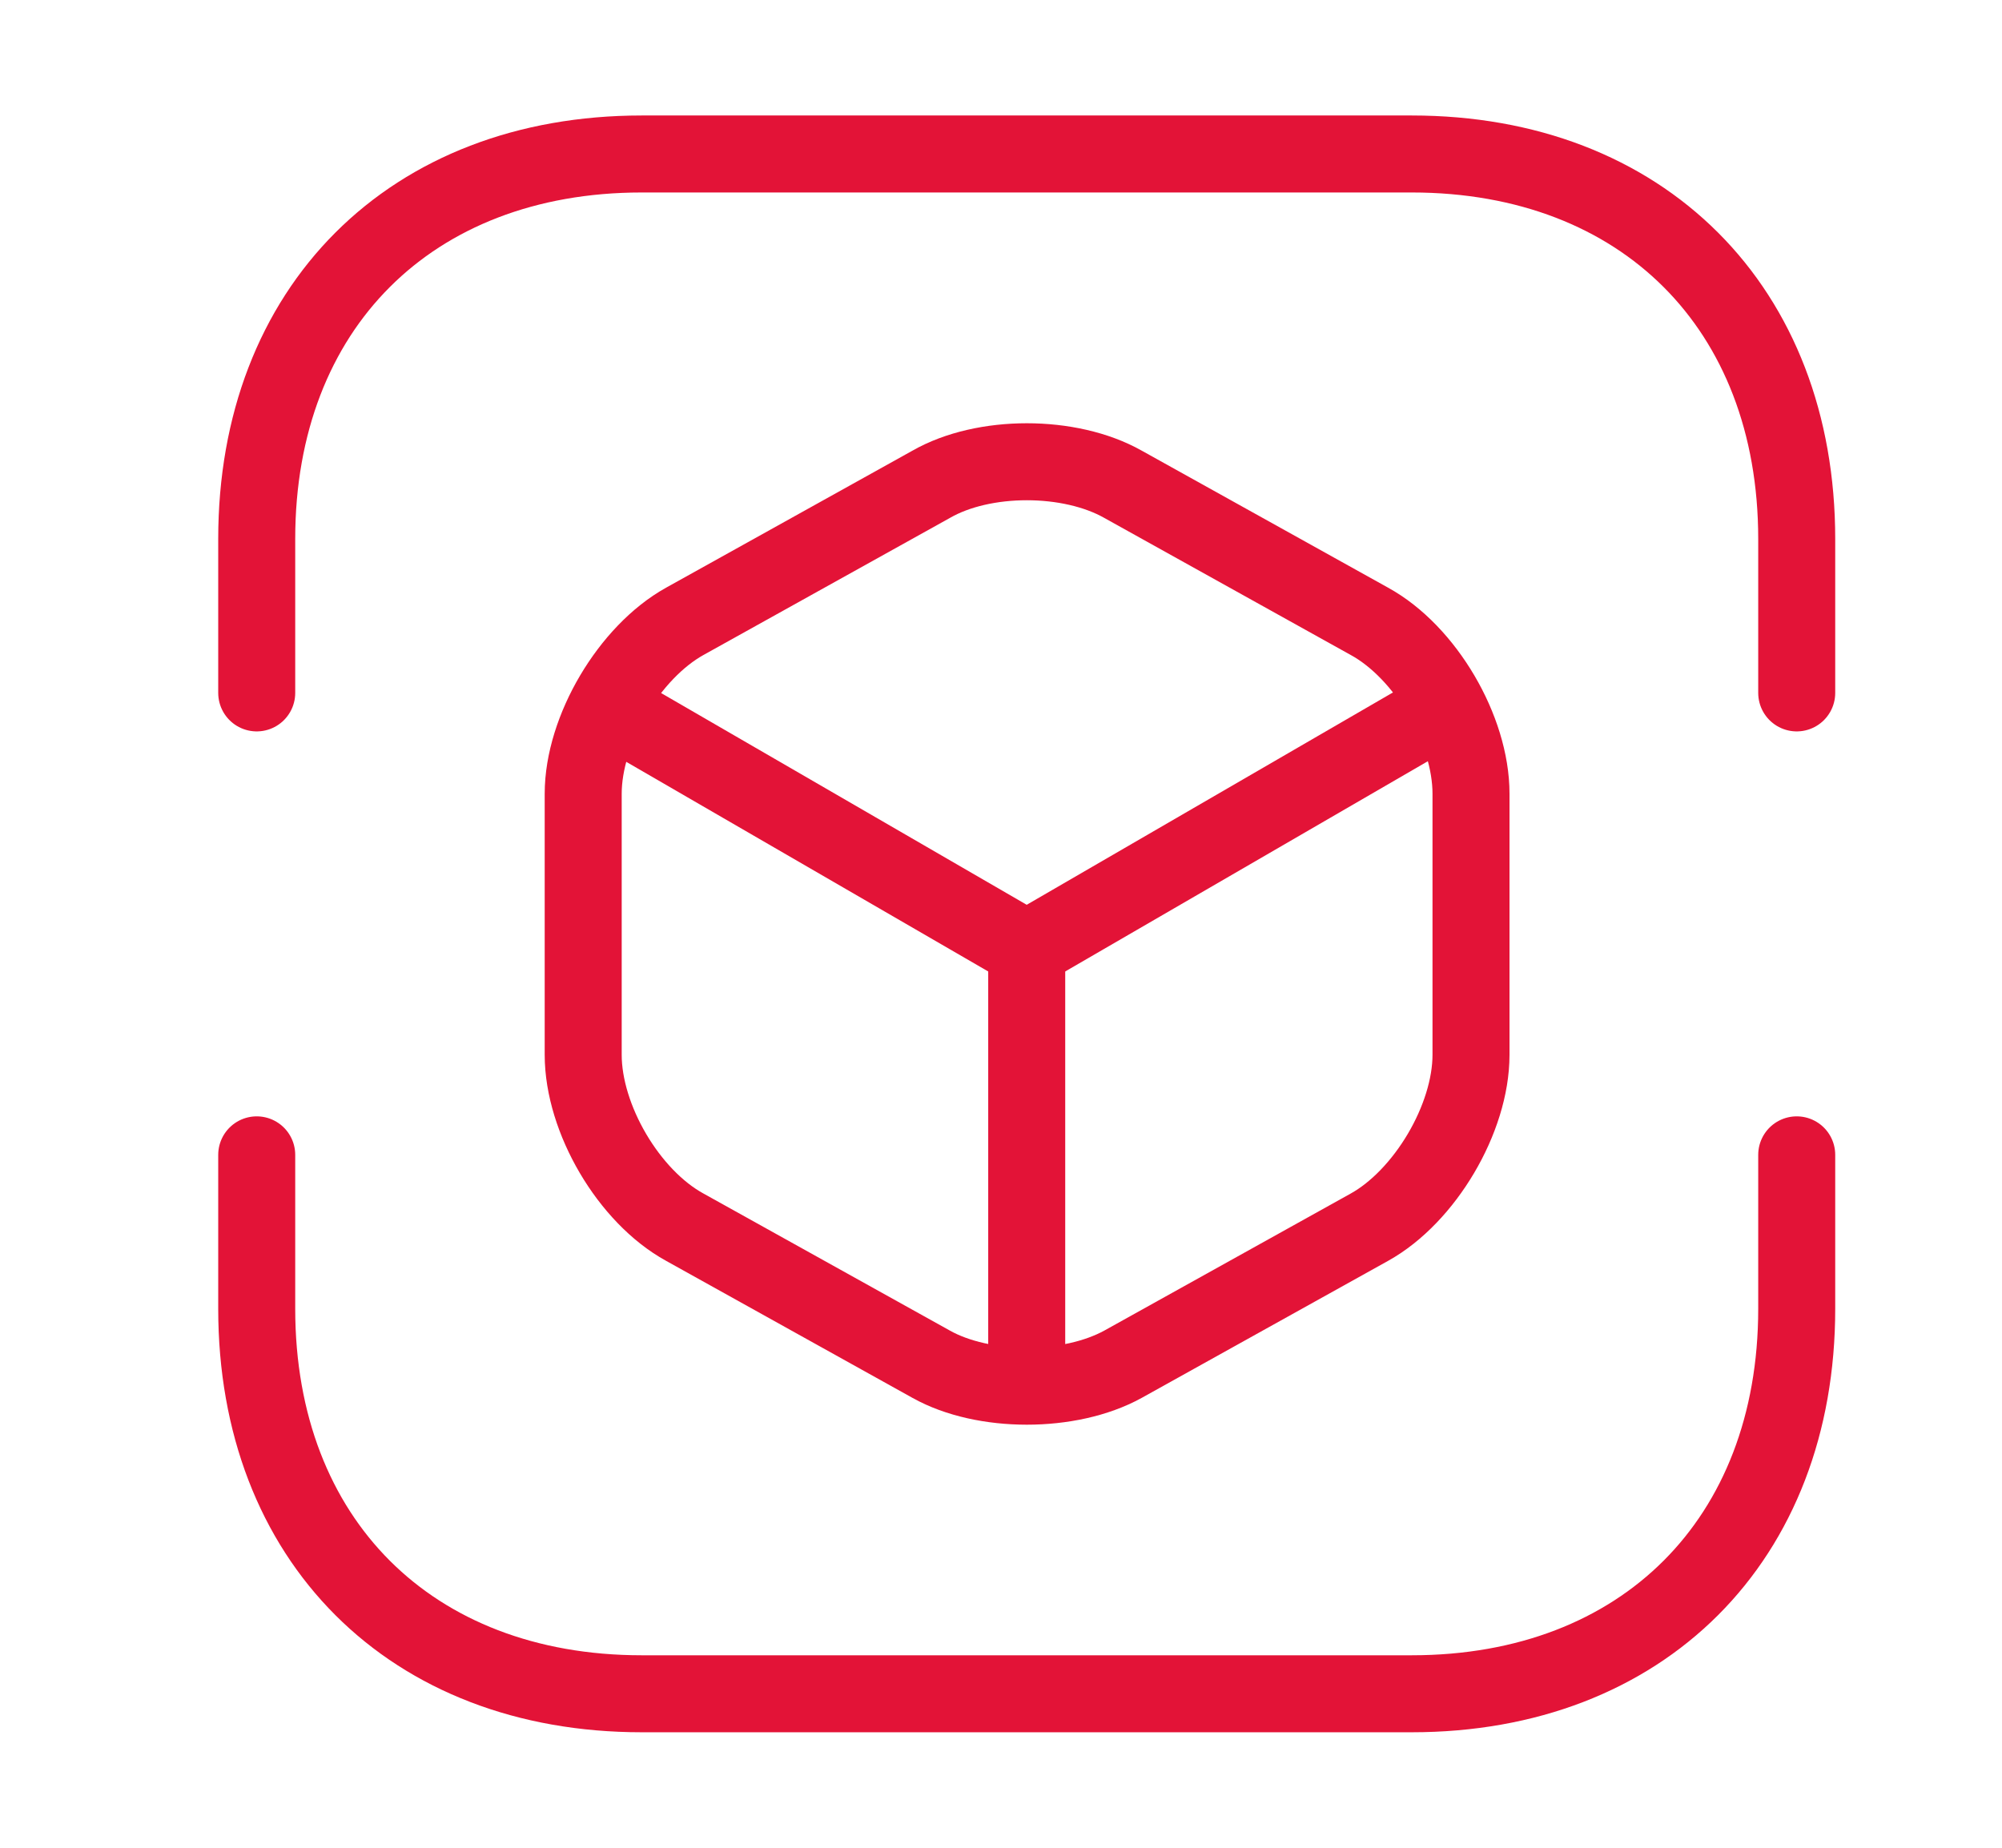
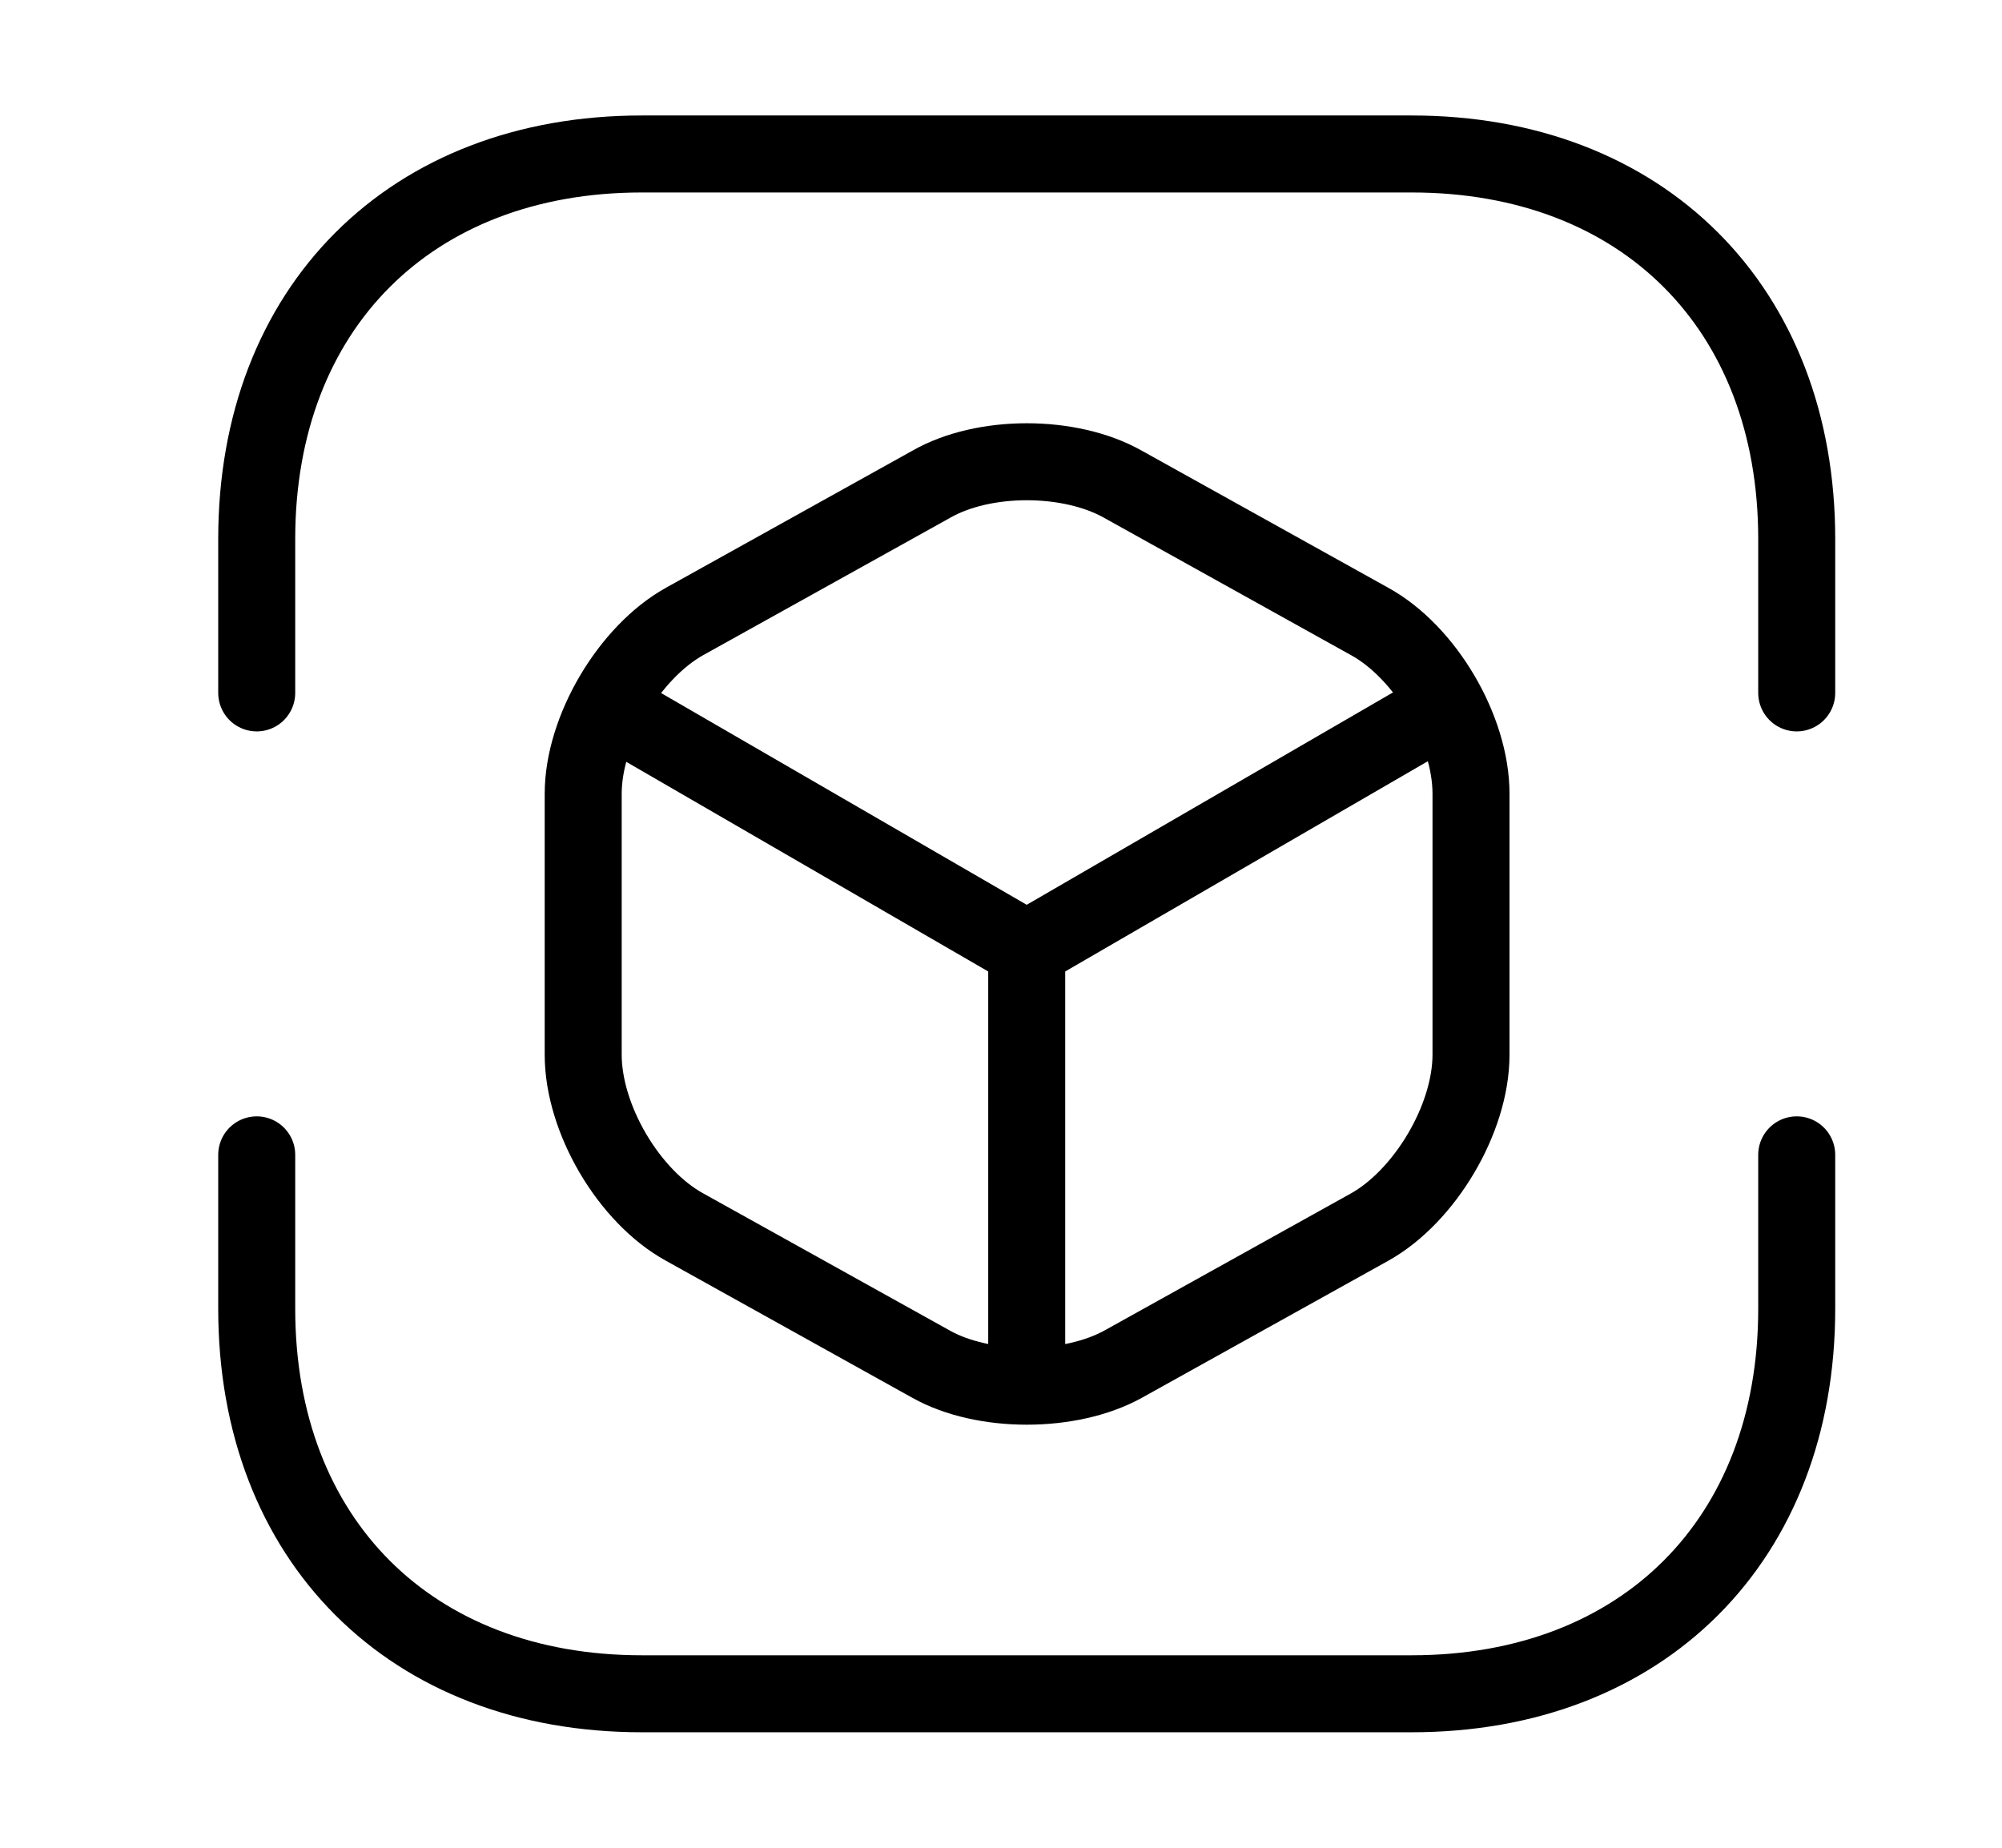
- <svg xmlns="http://www.w3.org/2000/svg" width="13" height="12" viewBox="0 0 13 12" fill="none">
-   <path d="M1.667 4.5V3.5C1.667 2 2.667 1 4.167 1H9.167C10.667 1 11.667 2 11.667 3.5V4.5" stroke="#E31337" stroke-width="0.5" stroke-miterlimit="10" stroke-linecap="round" stroke-linejoin="round" />
-   <path d="M1.667 7.5V8.5C1.667 10 2.667 11 4.167 11H9.167C10.667 11 11.667 10 11.667 8.5V7.5" stroke="#E31337" stroke-width="0.5" stroke-miterlimit="10" stroke-linecap="round" stroke-linejoin="round" />
-   <path d="M4.017 4.63L6.667 6.165L9.297 4.64" stroke="#E31337" stroke-width="0.5" stroke-linecap="round" stroke-linejoin="round" />
-   <path d="M6.667 8.885V6.16" stroke="#E31337" stroke-width="0.5" stroke-linecap="round" stroke-linejoin="round" />
-   <path d="M6.047 3.145L4.447 4.035C4.087 4.235 3.787 4.74 3.787 5.155V6.85C3.787 7.265 4.082 7.77 4.447 7.97L6.047 8.86C6.387 9.05 6.947 9.05 7.292 8.86L8.892 7.97C9.252 7.77 9.552 7.265 9.552 6.85V5.155C9.552 4.74 9.257 4.235 8.892 4.035L7.292 3.145C6.947 2.95 6.387 2.95 6.047 3.145Z" stroke="#E31337" stroke-width="0.5" stroke-linecap="round" stroke-linejoin="round" />
+ <svg xmlns="http://www.w3.org/2000/svg" width="13" height="12" fill="none" viewBox="0 0 13 12">
+   <path stroke="currentColor" stroke-linecap="round" stroke-linejoin="round" stroke-miterlimit="10" stroke-width=".5" d="M1.667 4.5v-1c0-1.5 1-2.5 2.5-2.5h5c1.5 0 2.5 1 2.5 2.5v1m-10 3v1c0 1.5 1 2.5 2.5 2.5h5c1.5 0 2.5-1 2.5-2.5v-1" />
+   <path stroke="currentColor" stroke-linecap="round" stroke-linejoin="round" stroke-width=".5" d="m4.017 4.63 2.65 1.535 2.63-1.525m-2.63 4.245V6.16" />
+   <path stroke="currentColor" stroke-linecap="round" stroke-linejoin="round" stroke-width=".5" d="m6.047 3.145-1.6.89c-.36.2-.66.705-.66 1.12V6.85c0 .415.295.92.66 1.12l1.6.89c.34.19.9.19 1.245 0l1.6-.89c.36-.2.66-.705.66-1.12V5.155c0-.415-.295-.92-.66-1.12l-1.6-.89c-.345-.195-.905-.195-1.245 0Z" />
</svg>
